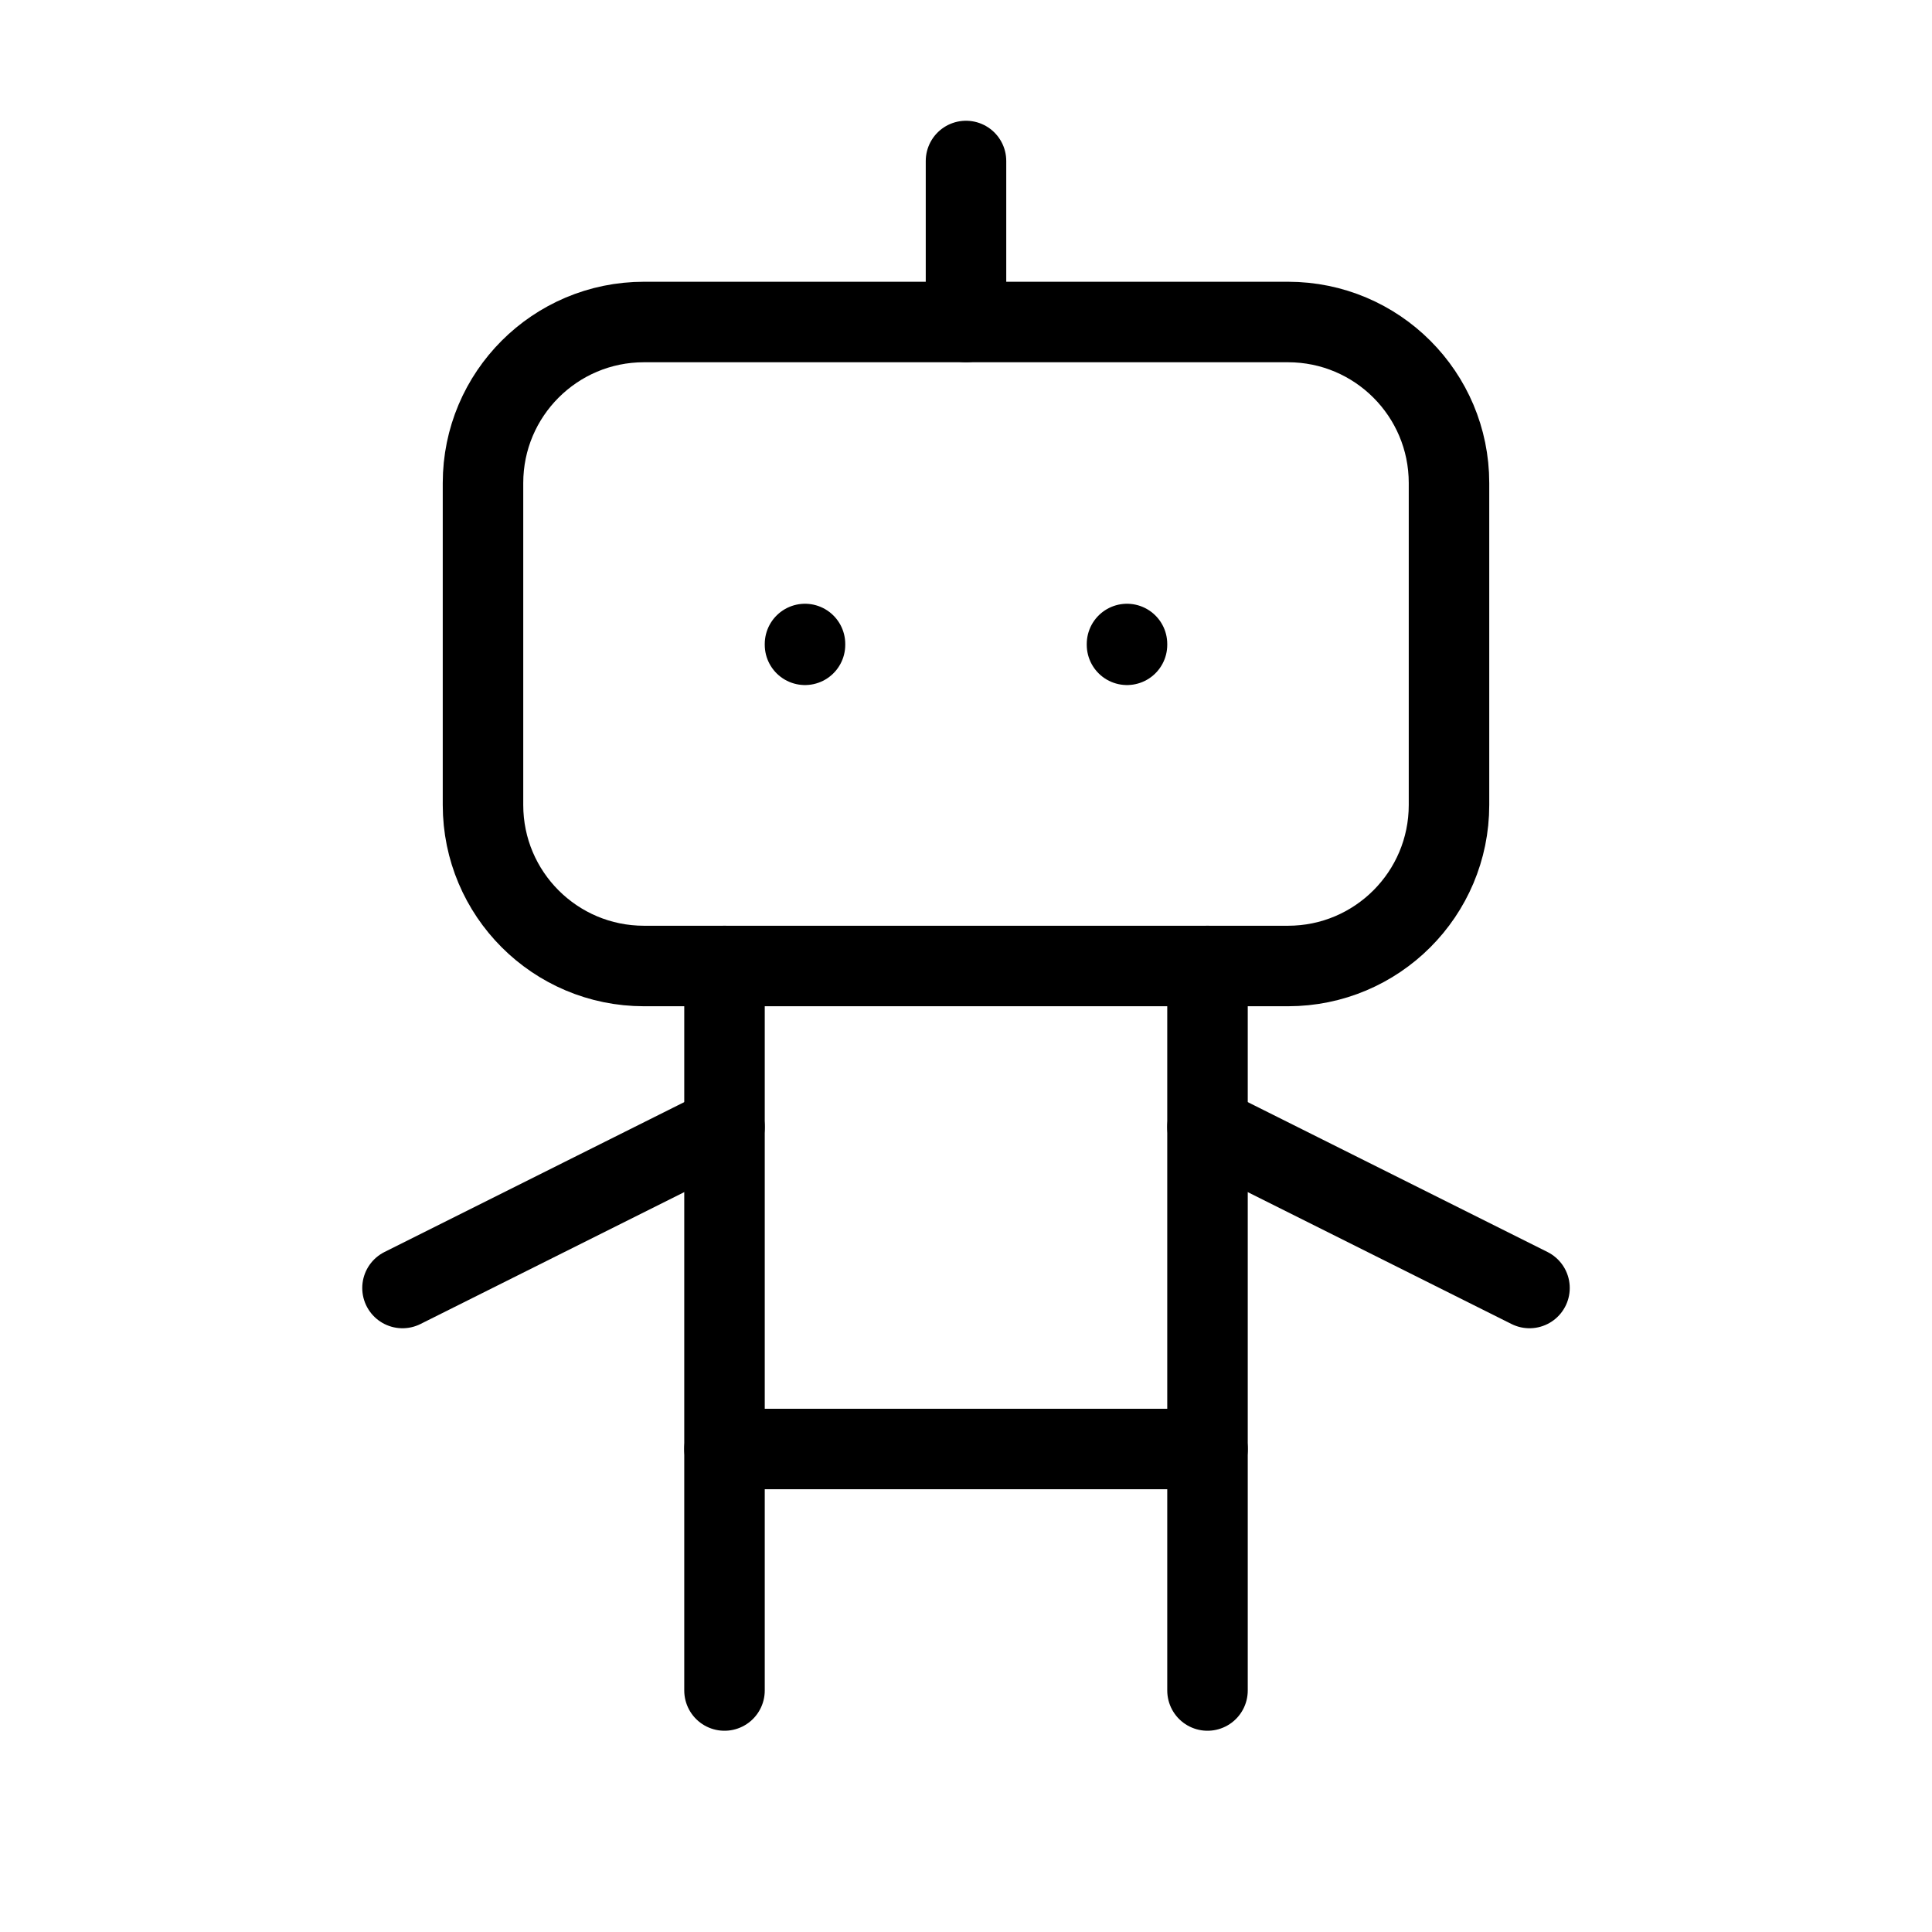
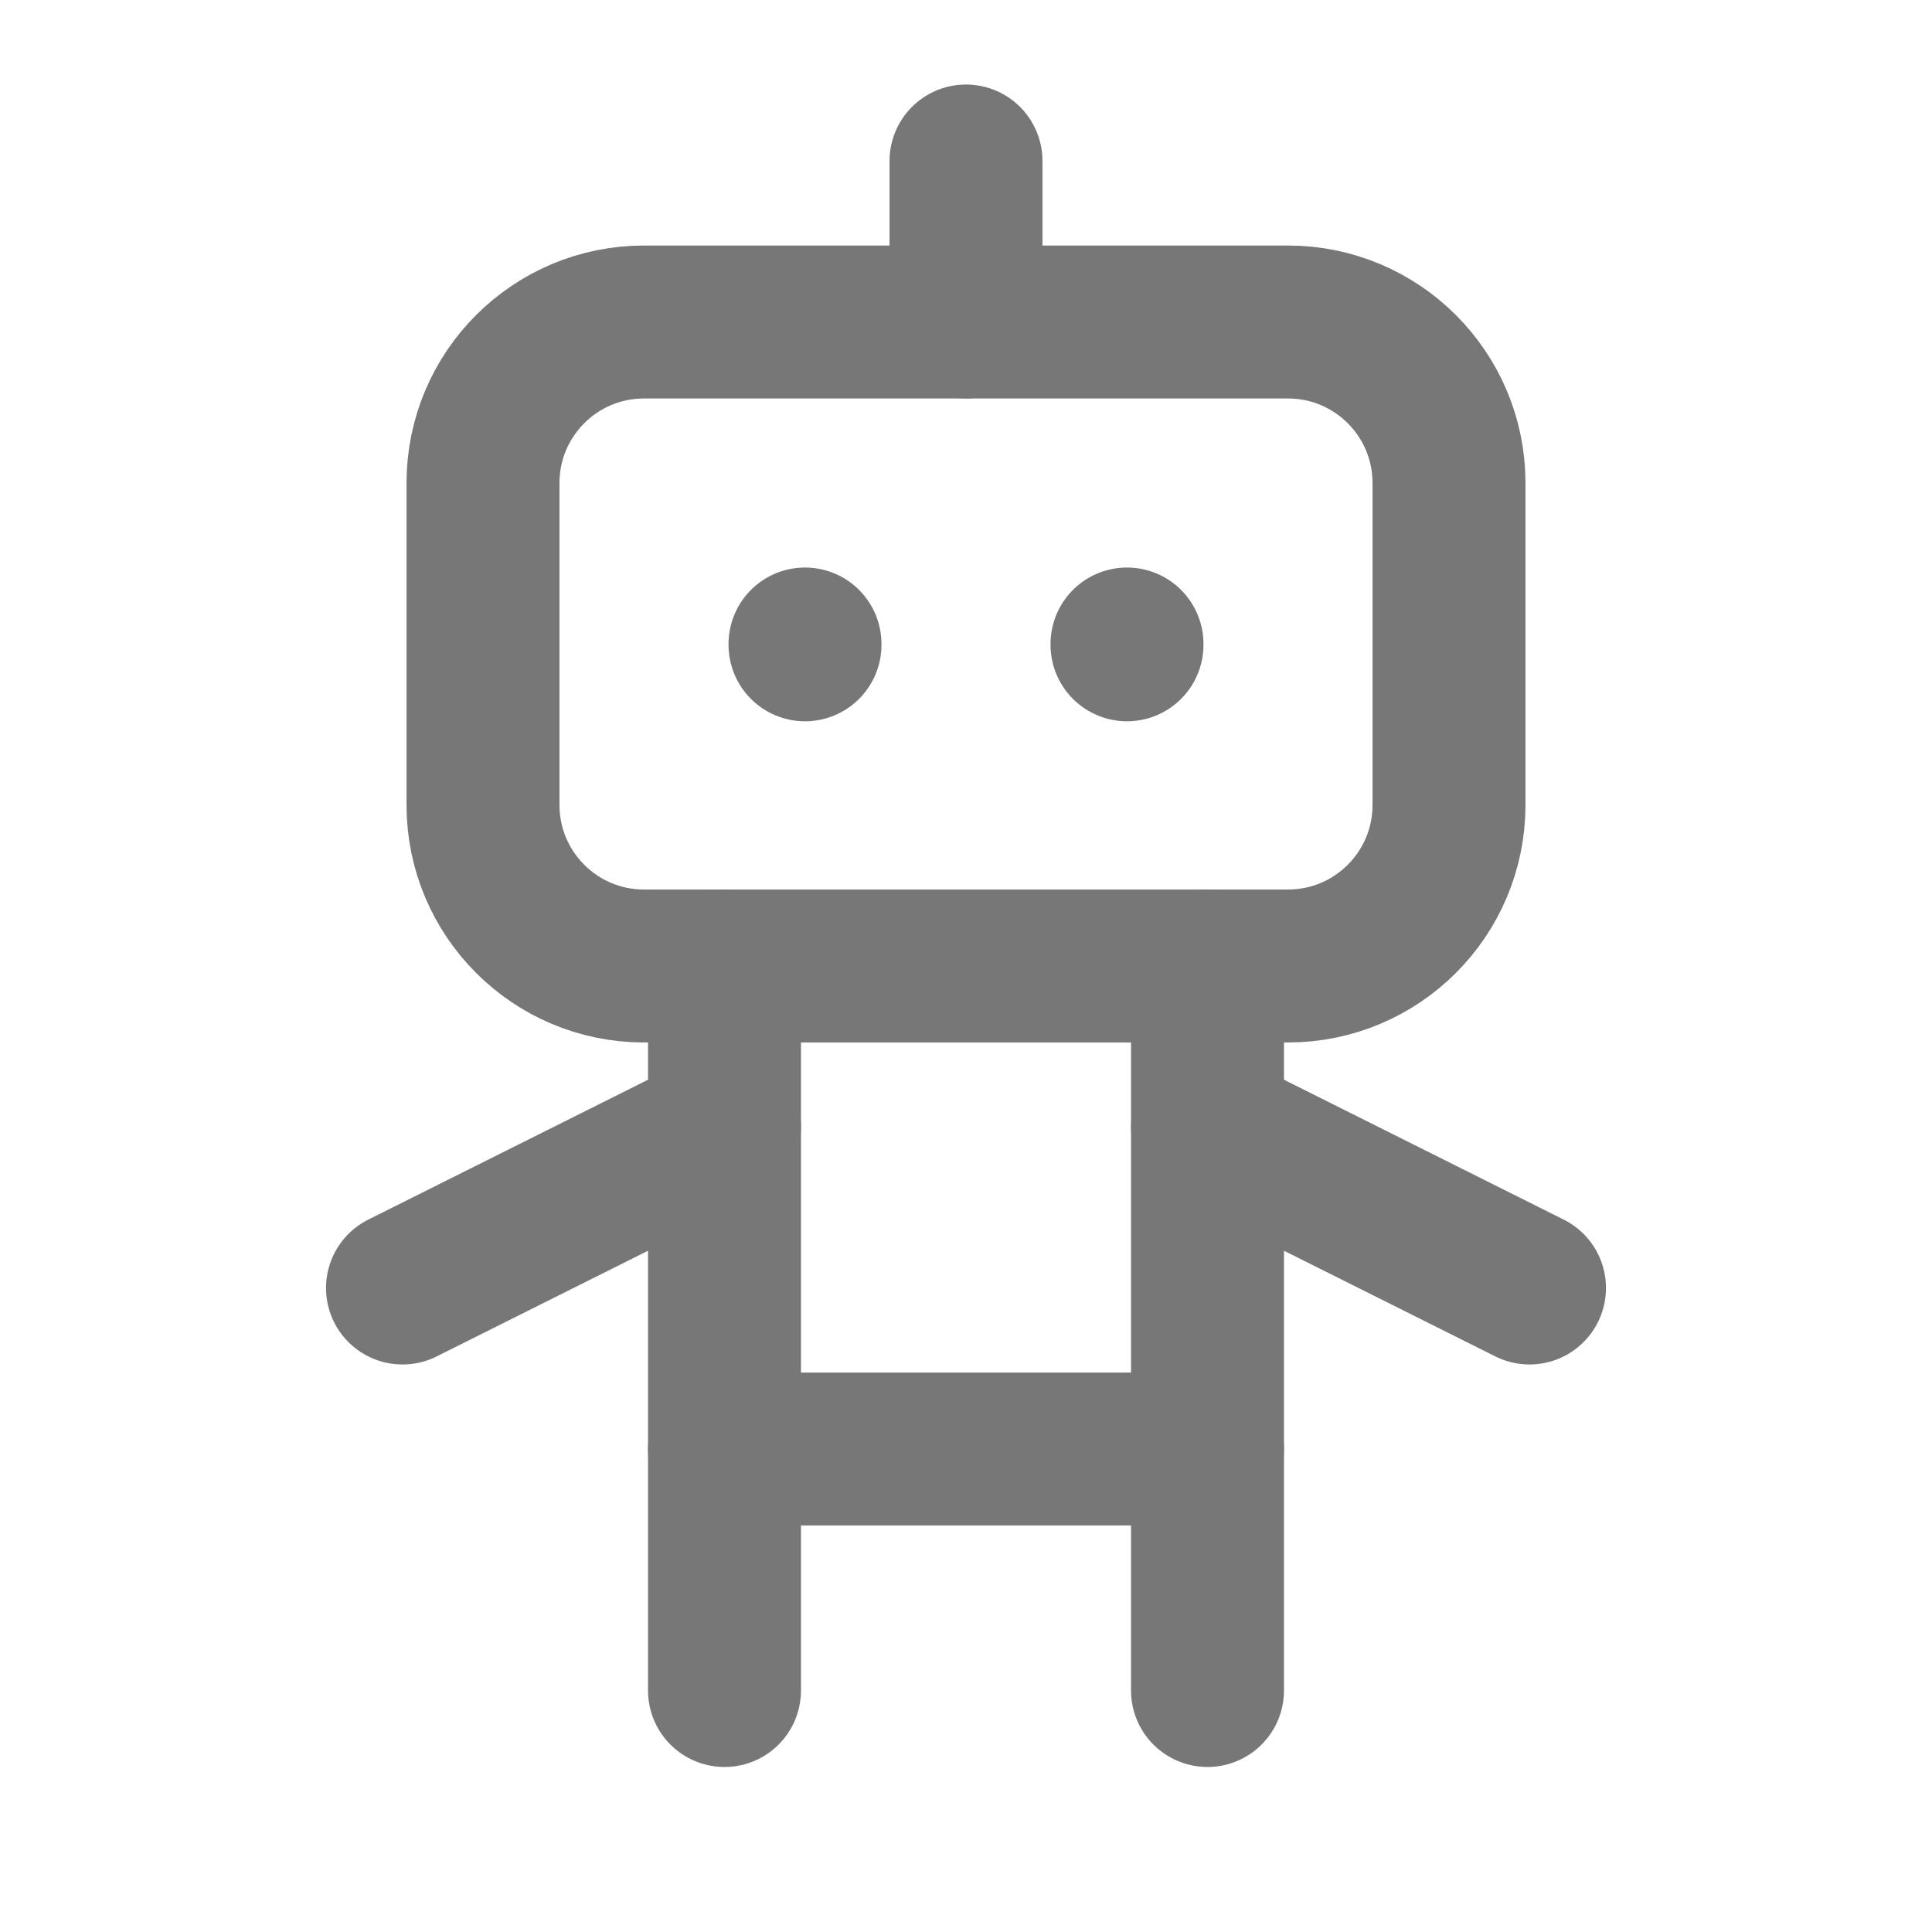
- <svg xmlns="http://www.w3.org/2000/svg" width="24" height="24" viewBox="0 0 24 24" fill="none" stroke="currentColor" stroke-width="1" stroke-linecap="round" stroke-linejoin="round" class="icon icon-tabler icons-tabler-outline icon-tabler-robot">
-   <path stroke="none" d="M0 0h24v24H0z" fill="none" />
+ <svg xmlns="http://www.w3.org/2000/svg" width="24" height="24" viewBox="0 0 24 24" fill="none" stroke="#777" stroke-width="1.9" stroke-linecap="round" stroke-linejoin="round">
  <path d="M6 6a2 2 0 0 1 2 -2h8a2 2 0 0 1 2 2v4a2 2 0 0 1 -2 2h-8a2 2 0 0 1 -2 -2l0 -4" />
  <path d="M12 2v2" />
  <path d="M9 12v9" />
  <path d="M15 12v9" />
  <path d="M5 16l4 -2" />
  <path d="M15 14l4 2" />
  <path d="M9 18h6" />
  <path d="M10 8v.01" />
  <path d="M14 8v.01" />
</svg>
